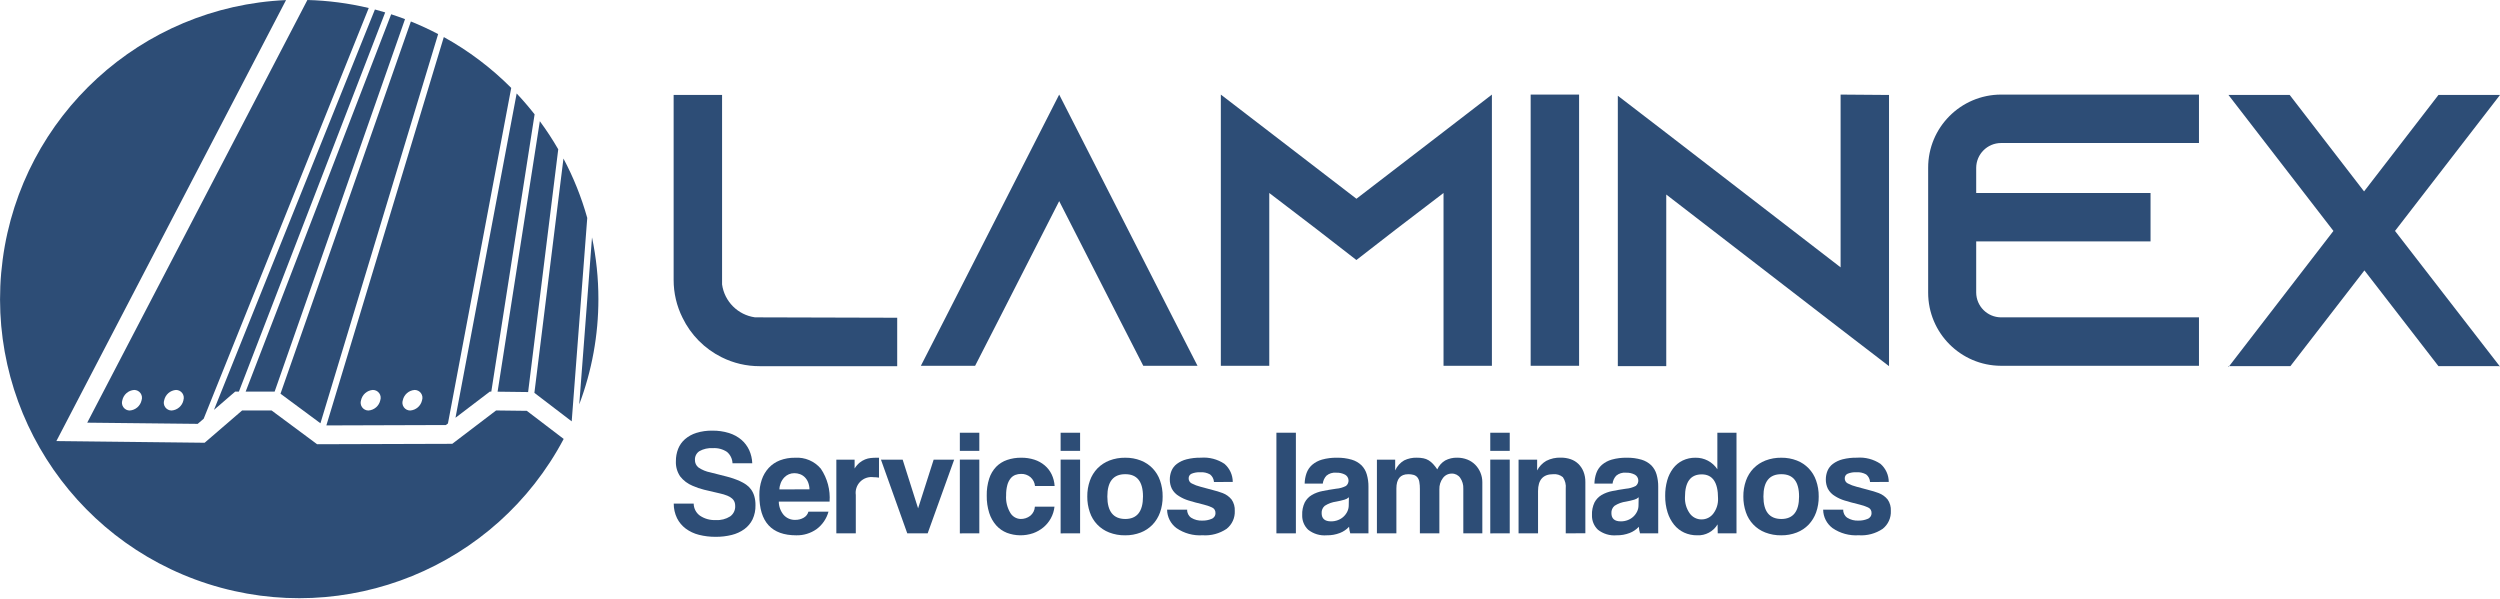
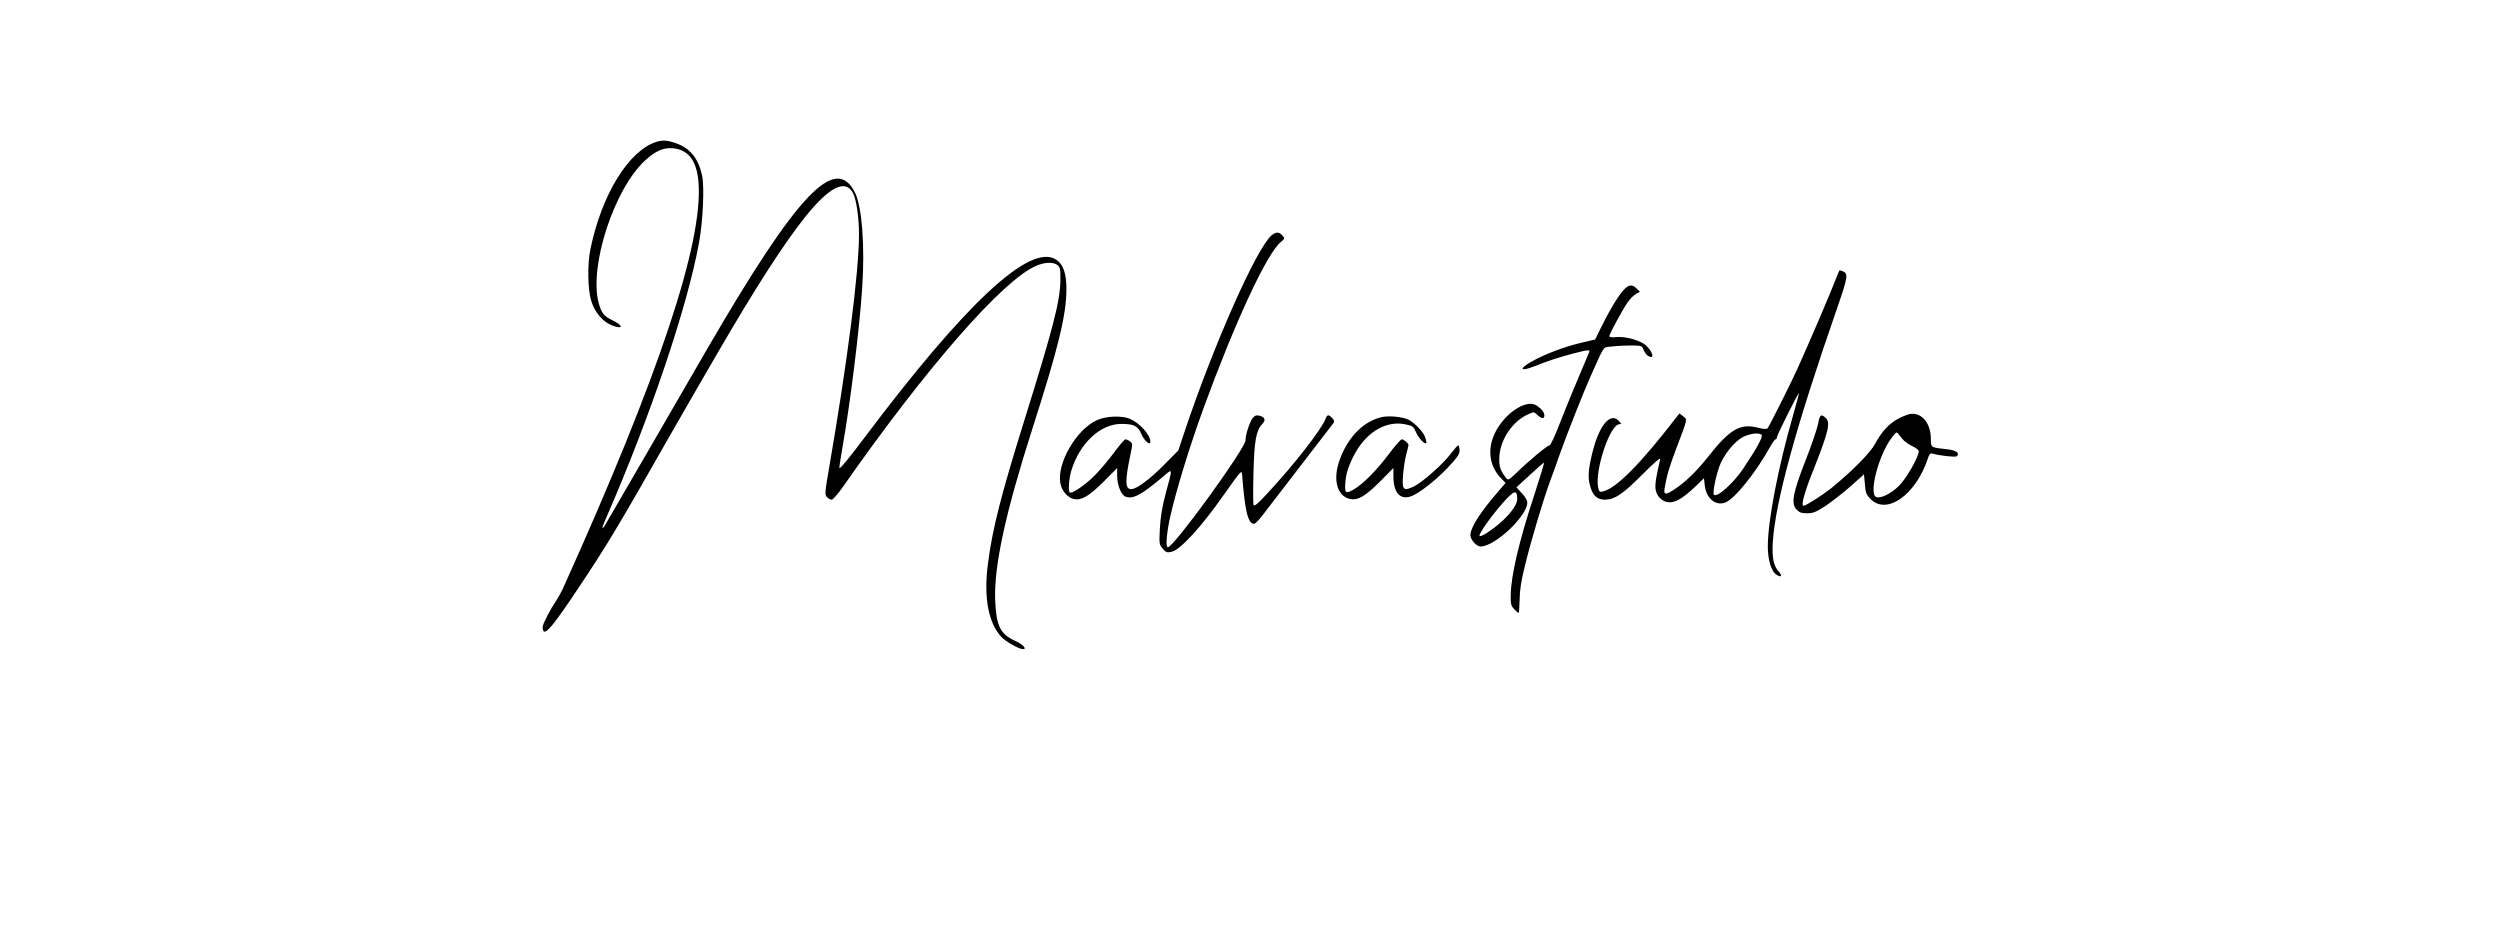
- <svg xmlns="http://www.w3.org/2000/svg" width="209" height="50.011" viewBox="0 0 209 50.011">
-   <defs>
-     <style>.a{fill:#2d4d76;}</style>
-   </defs>
-   <g transform="translate(-14.058 -14.591)">
-     <g transform="translate(70.376 22.498)">
-       <path class="a" d="M166.414,52.057v4.049h-11.5a7.043,7.043,0,0,1-3.174-.745,7.182,7.182,0,0,1-3.271-3.3,7.039,7.039,0,0,1-.745-3.174V33.433h4.049V49.271a3.229,3.229,0,0,0,2.753,2.753Z" transform="translate(-147.726 -33.401)" />
-       <path class="a" d="M219.9,56.029h-4.534l-2.073-4.049-4.956-9.717-4.955,9.717-2.073,4.049h-4.535l2.073-4.049,9.49-18.623,9.49,18.623Z" transform="translate(-176.107 -33.357)" />
-       <path class="a" d="M278.944,33.357V56.029H274.9V41.584l-3.984,3.044-3.3,2.559-3.3-2.559-3.984-3.044V56.029h-4.049V33.357l4.049,3.109,7.287,5.6,7.288-5.6Z" transform="translate(-210.539 -33.357)" />
-       <path class="a" d="M317.772,56.029V33.357h4.049V56.029Z" transform="translate(-246.127 -33.357)" />
-       <path class="a" d="M357.74,33.389V56.061l-4.049-3.109L339.117,41.713V56.061h-4.049V33.454l4.049,3.109L353.692,47.8V33.357Z" transform="translate(-256.136 -33.357)" />
-       <path class="a" d="M400.662,39.478v2.106h14.575v4.049H400.662v4.275a2.088,2.088,0,0,0,2.073,2.073h16.551v4.049H402.735a6.11,6.11,0,0,1-6.089-6.121V39.478a6.109,6.109,0,0,1,6.089-6.121h16.551v4.049H402.735A2.087,2.087,0,0,0,400.662,39.478Z" transform="translate(-291.77 -33.357)" />
-       <path class="a" d="M456.146,56.105h.065l-.065.065Zm22.737-22.672L470.106,44.8l8.745,11.3h-5.117l-6.186-8-6.186,8h-5.117l8.713-11.3-8.777-11.369H461.3l6.219,8.065,6.219-8.065h5.15Zm-.065,22.737-.032-.065h.032Z" transform="translate(-326.201 -33.401)" />
-     </g>
-     <g transform="translate(70.376 50.591)">
-       <path class="a" d="M152.646,102.765a1.306,1.306,0,0,0-.463-.952,1.909,1.909,0,0,0-1.189-.313,2.019,2.019,0,0,0-1.114.251.819.819,0,0,0-.375.726.779.779,0,0,0,.294.639,2.668,2.668,0,0,0,1,.413q.714.176,1.358.345a6.761,6.761,0,0,1,1.108.382,3.414,3.414,0,0,1,.513.288,1.718,1.718,0,0,1,.413.4,1.867,1.867,0,0,1,.275.563,2.6,2.6,0,0,1,.1.764,2.65,2.65,0,0,1-.244,1.183,2.222,2.222,0,0,1-.689.82,3.032,3.032,0,0,1-1.052.482,5.33,5.33,0,0,1-1.333.157,5.513,5.513,0,0,1-1.415-.169,3.124,3.124,0,0,1-1.1-.519,2.48,2.48,0,0,1-.726-.87,2.782,2.782,0,0,1-.275-1.221H149.4a1.256,1.256,0,0,0,.519,1.008,2.178,2.178,0,0,0,1.333.37,2,2,0,0,0,1.2-.307,1.014,1.014,0,0,0,.419-.87.959.959,0,0,0-.056-.338.74.74,0,0,0-.2-.282,1.386,1.386,0,0,0-.394-.238,3.817,3.817,0,0,0-.639-.194q-.777-.176-1.309-.307a5.51,5.51,0,0,1-.97-.332,2.528,2.528,0,0,1-1.033-.782,2.087,2.087,0,0,1-.357-1.271,2.759,2.759,0,0,1,.188-1.033,2.112,2.112,0,0,1,.57-.807,2.677,2.677,0,0,1,.952-.526,4.253,4.253,0,0,1,1.333-.188,4.523,4.523,0,0,1,1.4.2,2.969,2.969,0,0,1,1.033.563,2.552,2.552,0,0,1,.651.864,2.892,2.892,0,0,1,.257,1.1Z" transform="translate(-147.726 -100.035)" />
-       <path class="a" d="M166.35,109.082a1.757,1.757,0,0,0,.407,1.114,1.238,1.238,0,0,0,.97.413,1.361,1.361,0,0,0,.707-.181.822.822,0,0,0,.394-.507h1.677a2.7,2.7,0,0,1-1,1.465,2.836,2.836,0,0,1-1.7.514q-3.08,0-3.08-3.355a3.9,3.9,0,0,1,.2-1.29,2.776,2.776,0,0,1,.582-.989,2.516,2.516,0,0,1,.933-.632,3.408,3.408,0,0,1,1.264-.219,2.6,2.6,0,0,1,2.16.914,4.35,4.35,0,0,1,.732,2.754Zm2.567-1.026a1.726,1.726,0,0,0-.119-.594,1.249,1.249,0,0,0-.282-.426,1.122,1.122,0,0,0-.4-.25,1.354,1.354,0,0,0-.463-.081,1.155,1.155,0,0,0-.845.357,1.523,1.523,0,0,0-.407,1Z" transform="translate(-157.561 -103.148)" />
-       <path class="a" d="M180,111.736v-6.16h1.527v.739a1.992,1.992,0,0,1,.419-.488,1.811,1.811,0,0,1,.451-.269,1.739,1.739,0,0,1,.469-.119,4.622,4.622,0,0,1,.488-.025h.213v1.665a2.752,2.752,0,0,0-.45-.037,1.317,1.317,0,0,0-1.49,1.49v3.205Z" transform="translate(-166.4 -103.148)" />
-       <path class="a" d="M191.054,111.96l-2.2-6.16h1.815l1.29,4.069,1.3-4.069h1.715l-2.216,6.16Z" transform="translate(-171.524 -103.371)" />
-       <path class="a" d="M204.51,101.966v-1.515h1.628v1.515Zm0,6.9V102.7h1.628v6.16Z" transform="translate(-180.585 -100.276)" />
-       <path class="a" d="M215.517,109.508a2.609,2.609,0,0,1-.307.976,2.64,2.64,0,0,1-.62.752,2.847,2.847,0,0,1-.857.488,3.244,3.244,0,0,1-2.191-.031,2.362,2.362,0,0,1-.9-.627,2.909,2.909,0,0,1-.582-1.039,4.564,4.564,0,0,1-.207-1.446,4.389,4.389,0,0,1,.207-1.427,2.566,2.566,0,0,1,.582-.983,2.345,2.345,0,0,1,.908-.57,3.538,3.538,0,0,1,1.183-.188,3.492,3.492,0,0,1,1.1.163,2.564,2.564,0,0,1,.864.476,2.282,2.282,0,0,1,.582.751,2.631,2.631,0,0,1,.25.977h-1.64a1.127,1.127,0,0,0-.382-.745,1.172,1.172,0,0,0-.782-.269,1.342,1.342,0,0,0-.488.088.949.949,0,0,0-.394.295,1.542,1.542,0,0,0-.269.551,3.075,3.075,0,0,0-.1.845,2.522,2.522,0,0,0,.363,1.5,1.039,1.039,0,0,0,.839.489,1.287,1.287,0,0,0,.814-.263,1.051,1.051,0,0,0,.388-.764Z" transform="translate(-183.68 -103.148)" />
-       <path class="a" d="M224.508,101.966v-1.515h1.628v1.515Zm0,6.9V102.7h1.628v6.16Z" transform="translate(-192.158 -100.276)" />
-       <path class="a" d="M232.964,111.9a3.541,3.541,0,0,1-1.339-.238,2.744,2.744,0,0,1-1.615-1.69,3.912,3.912,0,0,1-.213-1.315,3.858,3.858,0,0,1,.219-1.328,2.858,2.858,0,0,1,.632-1.026,2.821,2.821,0,0,1,1-.657,3.555,3.555,0,0,1,1.321-.232,3.471,3.471,0,0,1,1.3.232,2.75,2.75,0,0,1,1.609,1.671,3.9,3.9,0,0,1,.219,1.34,3.84,3.84,0,0,1-.219,1.333,2.913,2.913,0,0,1-.626,1.02,2.759,2.759,0,0,1-.989.657A3.483,3.483,0,0,1,232.964,111.9Zm0-1.365q1.49,0,1.49-1.878t-1.49-1.866q-1.49,0-1.49,1.866T232.964,110.535Z" transform="translate(-195.218 -103.148)" />
-       <path class="a" d="M249.553,107.442a.869.869,0,0,0-.326-.632,1.478,1.478,0,0,0-.826-.182,1.717,1.717,0,0,0-.714.119.407.407,0,0,0-.25.395.458.458,0,0,0,.25.419,3.346,3.346,0,0,0,.752.282q.525.15,1,.269a7.517,7.517,0,0,1,.839.257,1.758,1.758,0,0,1,.751.544,1.525,1.525,0,0,1,.263.945,1.806,1.806,0,0,1-.682,1.5,3.2,3.2,0,0,1-2.009.538,3.448,3.448,0,0,1-2.185-.6,1.951,1.951,0,0,1-.782-1.54h1.678a.776.776,0,0,0,.338.676,1.609,1.609,0,0,0,.939.238,1.873,1.873,0,0,0,.763-.144.5.5,0,0,0,.326-.495.475.475,0,0,0-.294-.463,3.832,3.832,0,0,0-.695-.238q-.777-.188-1.252-.338a3.237,3.237,0,0,1-.8-.363,1.57,1.57,0,0,1-.607-.626,1.737,1.737,0,0,1-.169-.764,1.906,1.906,0,0,1,.138-.726,1.4,1.4,0,0,1,.45-.582,2.312,2.312,0,0,1,.808-.383,4.541,4.541,0,0,1,1.2-.137,3.109,3.109,0,0,1,1.972.513,2.01,2.01,0,0,1,.695,1.515Z" transform="translate(-204.383 -103.148)" />
-       <path class="a" d="M267.325,108.864v-8.413h1.628v8.413Z" transform="translate(-216.935 -100.276)" />
-       <path class="a" d="M276.456,111.736a2.452,2.452,0,0,1-.1-.551,2.015,2.015,0,0,1-.764.52,2.9,2.9,0,0,1-1.1.194,2.207,2.207,0,0,1-1.559-.469,1.608,1.608,0,0,1-.494-1.221,2.234,2.234,0,0,1,.212-1.058,1.588,1.588,0,0,1,.589-.62,2.84,2.84,0,0,1,.9-.332q.519-.106,1.133-.194a2.182,2.182,0,0,0,.827-.232.572.572,0,0,0-.069-.939,1.471,1.471,0,0,0-.758-.169,1.094,1.094,0,0,0-.807.25,1.171,1.171,0,0,0-.307.664h-1.515a2.793,2.793,0,0,1,.157-.876,1.679,1.679,0,0,1,.463-.689,2.17,2.17,0,0,1,.832-.444,4.351,4.351,0,0,1,1.252-.156,4.077,4.077,0,0,1,1.233.163,1.99,1.99,0,0,1,.814.469,1.79,1.79,0,0,1,.445.764,3.574,3.574,0,0,1,.138,1.033v3.893Zm-.113-3.017a.886.886,0,0,1-.363.2,6.626,6.626,0,0,1-.689.162,2.344,2.344,0,0,0-.964.351.744.744,0,0,0-.263.613q0,.689.789.689a1.566,1.566,0,0,0,.582-.107,1.422,1.422,0,0,0,.776-.713,1.179,1.179,0,0,0,.119-.519Z" transform="translate(-219.893 -103.148)" />
-       <path class="a" d="M294.488,111.736v-3.731a1.484,1.484,0,0,0-.263-.914.833.833,0,0,0-.7-.351.906.906,0,0,0-.744.375,1.476,1.476,0,0,0-.295.939v3.681h-1.628V108.03a3.085,3.085,0,0,0-.05-.613.825.825,0,0,0-.169-.375.638.638,0,0,0-.307-.194,1.581,1.581,0,0,0-.45-.056q-.99,0-.989,1.2v3.743h-1.628v-6.16h1.527v.9a1.836,1.836,0,0,1,.751-.839,2.277,2.277,0,0,1,1.052-.225,2.829,2.829,0,0,1,.557.05,1.367,1.367,0,0,1,.438.169,1.775,1.775,0,0,1,.37.307,3.531,3.531,0,0,1,.351.451,1.645,1.645,0,0,1,.663-.745,2.025,2.025,0,0,1,1-.232,2.262,2.262,0,0,1,.852.156,1.925,1.925,0,0,1,.663.438,2.082,2.082,0,0,1,.432.658,2.058,2.058,0,0,1,.157.8v4.269Z" transform="translate(-228.473 -103.148)" />
-       <path class="a" d="M309.758,101.966v-1.515h1.628v1.515Zm0,6.9V102.7h1.628v6.16Z" transform="translate(-241.49 -100.276)" />
-       <path class="a" d="M319.318,111.736v-3.731a1.432,1.432,0,0,0-.238-.964,1.093,1.093,0,0,0-.814-.25q-1.265,0-1.264,1.414v3.531h-1.628v-6.16h1.553v.9a1.978,1.978,0,0,1,.763-.8,2.474,2.474,0,0,1,1.227-.269,2.447,2.447,0,0,1,.814.131,1.721,1.721,0,0,1,.645.394,1.889,1.889,0,0,1,.426.645,2.317,2.317,0,0,1,.156.882v4.269Z" transform="translate(-244.74 -103.148)" />
-       <path class="a" d="M333.954,111.736a2.475,2.475,0,0,1-.1-.551,2.015,2.015,0,0,1-.764.52,2.9,2.9,0,0,1-1.1.194,2.207,2.207,0,0,1-1.559-.469,1.608,1.608,0,0,1-.494-1.221,2.239,2.239,0,0,1,.212-1.058,1.587,1.587,0,0,1,.589-.62,2.84,2.84,0,0,1,.9-.332q.519-.106,1.133-.194a2.181,2.181,0,0,0,.827-.232.572.572,0,0,0-.069-.939,1.471,1.471,0,0,0-.758-.169,1.094,1.094,0,0,0-.807.25,1.173,1.173,0,0,0-.307.664h-1.515a2.793,2.793,0,0,1,.157-.876,1.679,1.679,0,0,1,.463-.689,2.17,2.17,0,0,1,.832-.444,4.351,4.351,0,0,1,1.252-.156,4.077,4.077,0,0,1,1.233.163,2,2,0,0,1,.814.469,1.793,1.793,0,0,1,.444.764,3.573,3.573,0,0,1,.138,1.033v3.893Zm-.113-3.017a.886.886,0,0,1-.363.2,6.626,6.626,0,0,1-.689.162,2.344,2.344,0,0,0-.964.351.744.744,0,0,0-.263.613q0,.689.789.689a1.565,1.565,0,0,0,.582-.107,1.422,1.422,0,0,0,.776-.713,1.179,1.179,0,0,0,.119-.519Z" transform="translate(-253.166 -103.148)" />
-       <path class="a" d="M348.859,108.864l-.013-.751a1.878,1.878,0,0,1-1.715.914,2.542,2.542,0,0,1-1.077-.225,2.356,2.356,0,0,1-.838-.651,3.149,3.149,0,0,1-.551-1.039,4.465,4.465,0,0,1-.2-1.39,4.6,4.6,0,0,1,.169-1.283,3.016,3.016,0,0,1,.495-1.008,2.235,2.235,0,0,1,.8-.657,2.39,2.39,0,0,1,1.07-.232,2.142,2.142,0,0,1,1.828.964v-3.055h1.6v8.413Zm-1.352-1.165a1.214,1.214,0,0,0,.983-.488,1.97,1.97,0,0,0,.394-1.277q0-2-1.365-2-1.4,0-1.4,1.9a2.187,2.187,0,0,0,.388,1.346A1.2,1.2,0,0,0,347.507,107.7Z" transform="translate(-261.574 -100.276)" />
-       <path class="a" d="M363.143,111.9a3.547,3.547,0,0,1-1.34-.238,2.745,2.745,0,0,1-1.615-1.69,3.923,3.923,0,0,1-.213-1.315,3.848,3.848,0,0,1,.219-1.328,2.859,2.859,0,0,1,.632-1.026,2.818,2.818,0,0,1,1-.657,3.553,3.553,0,0,1,1.321-.232,3.467,3.467,0,0,1,1.3.232,2.747,2.747,0,0,1,1.609,1.671,3.886,3.886,0,0,1,.22,1.34,3.83,3.83,0,0,1-.22,1.333,2.906,2.906,0,0,1-.626,1.02,2.764,2.764,0,0,1-.989.657A3.481,3.481,0,0,1,363.143,111.9Zm0-1.365q1.49,0,1.49-1.878t-1.49-1.866q-1.49,0-1.49,1.866T363.143,110.535Z" transform="translate(-270.549 -103.148)" />
-       <path class="a" d="M379.732,107.442a.868.868,0,0,0-.325-.632,1.48,1.48,0,0,0-.827-.182,1.715,1.715,0,0,0-.713.119.407.407,0,0,0-.25.395.457.457,0,0,0,.25.419,3.341,3.341,0,0,0,.751.282q.526.15,1,.269a7.519,7.519,0,0,1,.839.257,1.759,1.759,0,0,1,.751.544,1.525,1.525,0,0,1,.263.945,1.806,1.806,0,0,1-.682,1.5,3.2,3.2,0,0,1-2.01.538,3.447,3.447,0,0,1-2.184-.6,1.951,1.951,0,0,1-.783-1.54h1.678a.776.776,0,0,0,.338.676,1.607,1.607,0,0,0,.939.238,1.875,1.875,0,0,0,.764-.144.5.5,0,0,0,.325-.495.475.475,0,0,0-.294-.463,3.838,3.838,0,0,0-.7-.238q-.776-.188-1.251-.338a3.232,3.232,0,0,1-.8-.363,1.573,1.573,0,0,1-.607-.626,1.731,1.731,0,0,1-.169-.764,1.906,1.906,0,0,1,.137-.726,1.4,1.4,0,0,1,.451-.582,2.31,2.31,0,0,1,.807-.383,4.541,4.541,0,0,1,1.2-.137,3.111,3.111,0,0,1,1.972.513,2.01,2.01,0,0,1,.694,1.515Z" transform="translate(-279.714 -103.148)" />
-     </g>
-     <g transform="translate(14.058 14.591)">
-       <g transform="translate(0 0)">
-         <path class="a" d="M58.288,48.416H58.6l12.229-31.7c-.285-.085-.57-.169-.859-.244L56.515,49.945Z" transform="translate(-38.627 -15.679)" />
-         <path class="a" d="M130.6,66.845a25.087,25.087,0,0,0-.534-5.151L129,75.651A24.948,24.948,0,0,0,130.6,66.845Z" transform="translate(-80.574 -41.848)" />
-         <path class="a" d="M123.207,68.023l1.3-17.006a24.841,24.841,0,0,0-1.989-4.966l-2.43,19.589Z" transform="translate(-75.413 -32.797)" />
-         <path class="a" d="M73.06,52.437,82.9,19.9a24.817,24.817,0,0,0-2.28-1.054l-10.9,31.12Z" transform="translate(-46.271 -17.051)" />
-         <path class="a" d="M65.223,48.966l10.9-31.138q-.573-.217-1.158-.406L62.8,48.966Z" transform="translate(-42.263 -16.229)" />
-         <path class="a" d="M107.3,58.063l.12,0,3.62-23.178q-.712-.906-1.5-1.744l-5.114,27.11Z" transform="translate(-66.347 -25.327)" />
-         <path class="a" d="M88.806,54.378l.174-.132,5.291-28.051a25.093,25.093,0,0,0-5.636-4.252L78.816,54.41Zm-3.6-2.074a1.094,1.094,0,0,1,.992-.86.653.653,0,0,1,.618.86,1.094,1.094,0,0,1-.992.86A.653.653,0,0,1,85.207,52.3Zm-2.5-.86a.653.653,0,0,1,.619.86,1.094,1.094,0,0,1-.992.86.653.653,0,0,1-.618-.86A1.094,1.094,0,0,1,82.7,51.444Z" transform="translate(-51.532 -18.845)" />
-         <path class="a" d="M115.344,61.282l2.518-20.294a25.072,25.072,0,0,0-1.539-2.351L112.792,61.25Z" transform="translate(-71.193 -28.506)" />
-         <path class="a" d="M55.532,48.919l-3.664,2.789-11.3.035-3.807-2.824H34.3l-3.134,2.7-12.395-.141,19.2-36.866A25.012,25.012,0,1,0,61.182,51.3L58.1,48.951Z" transform="translate(-14.058 -14.605)" />
-         <g transform="translate(7.292)">
-           <path class="a" d="M49.771,14.591,31.365,49.926l9.235.1.5-.428L54.9,15.26A25.027,25.027,0,0,0,49.771,14.591ZM35.91,48.05a1.094,1.094,0,0,1-.992.86.653.653,0,0,1-.618-.86,1.093,1.093,0,0,1,.991-.86A.653.653,0,0,1,35.91,48.05Zm3.5,0a1.094,1.094,0,0,1-.992.86.653.653,0,0,1-.619-.86,1.094,1.094,0,0,1,.991-.86A.653.653,0,0,1,39.405,48.05Z" transform="translate(-31.365 -14.591)" />
-         </g>
-       </g>
-     </g>
+ <svg xmlns="http://www.w3.org/2000/svg" version="1.0" width="1656pt" height="630pt" viewBox="0 0 1656 630" preserveAspectRatio="xMidYMid meet">
+   <g transform="translate(0,630) scale(0.1,-0.1)" fill="#000000" stroke="none">
+     <path d="M4350 5361 c-185 -57 -366 -351 -440 -716 -19 -93 -17 -259 5 -333 22 -78 77 -144 140 -168 74 -28 76 -1 3 34 -58 27 -74 48 -93 117 -63 244 103 753 308 942 69 63 120 86 183 81 104 -9 160 -83 171 -227 31 -400 -264 -1284 -894 -2680 -13 -30 -37 -72 -52 -95 -32 -46 -76 -131 -85 -161 -3 -11 -1 -27 4 -35 15 -23 70 43 218 265 201 300 270 415 634 1055 55 96 117 204 138 240 21 36 95 164 165 285 253 435 439 724 581 901 159 198 266 250 315 154 22 -43 39 -164 39 -273 0 -250 -78 -852 -199 -1552 -27 -156 -28 -171 -14 -187 9 -10 23 -18 32 -18 9 0 45 42 80 93 548 783 1054 1362 1274 1456 57 25 114 27 142 5 17 -13 20 -26 19 -102 -2 -137 -47 -312 -239 -927 -156 -501 -211 -717 -241 -950 -29 -222 3 -392 89 -484 30 -32 117 -81 144 -81 28 0 -3 33 -51 54 -101 46 -127 100 -134 272 -8 227 69 580 248 1139 168 523 223 746 224 915 1 110 -22 173 -73 203 -173 102 -598 -295 -1264 -1181 -105 -140 -167 -215 -167 -201 0 11 9 71 20 132 53 301 113 786 131 1057 19 278 -1 542 -48 635 -130 257 -380 -7 -975 -1030 -80 -137 -264 -455 -408 -705 -145 -250 -269 -464 -276 -475 -22 -31 -17 -9 15 63 289 665 532 1383 611 1812 27 145 37 377 20 451 -26 113 -80 178 -174 211 -55 19 -86 21 -126 9z" />
+     <path d="M8423 4741 c-99 -83 -383 -723 -575 -1296 l-43 -129 -90 -91 c-97 -99 -186 -165 -222 -165 -40 0 -42 51 -6 224 16 76 16 79 -2 92 -10 8 -24 14 -30 14 -6 0 -40 -39 -75 -87 -36 -49 -94 -117 -130 -154 -62 -62 -152 -123 -164 -111 -11 11 -6 89 10 143 54 181 192 311 331 311 83 0 110 -13 133 -66 20 -47 60 -81 60 -51 0 45 -72 124 -136 151 -54 23 -161 18 -220 -10 -136 -63 -265 -287 -240 -418 9 -50 49 -96 91 -104 51 -9 100 20 198 118 l87 88 0 -50 c0 -63 26 -129 56 -140 48 -18 105 12 240 126 76 65 74 75 24 -111 -22 -83 -33 -152 -37 -225 -5 -102 -5 -107 19 -134 21 -25 28 -28 59 -21 56 12 195 163 339 368 124 175 125 177 128 140 18 -238 39 -323 79 -323 7 0 33 26 57 58 235 306 460 599 469 610 7 9 5 18 -8 32 -23 26 -34 25 -44 -3 -29 -75 -212 -309 -395 -505 -56 -60 -78 -78 -82 -67 -4 9 -4 104 -1 213 5 210 18 283 58 323 25 25 19 46 -17 55 -21 6 -31 2 -46 -15 -20 -25 -48 -111 -48 -148 0 -53 -475 -708 -514 -708 -16 0 -9 91 15 200 38 170 126 459 219 715 207 568 420 1028 512 1105 29 25 30 26 13 45 -22 25 -43 25 -72 1z" />
+     <path d="M12165 4463 c-30 -81 -178 -427 -260 -608 -37 -83 -185 -378 -196 -391 -6 -8 -25 -7 -65 3 -117 30 -185 -9 -329 -192 -68 -86 -138 -156 -201 -201 -76 -54 -96 -57 -88 -11 14 85 31 142 76 262 79 208 76 194 48 217 l-25 20 -22 -28 c-236 -306 -396 -468 -484 -489 -23 -6 -27 -3 -33 26 -23 115 79 419 141 419 14 0 14 3 -2 20 -58 65 -135 -29 -180 -220 -25 -106 -28 -156 -11 -213 18 -62 47 -87 98 -87 64 1 118 37 246 166 83 83 123 117 119 102 -39 -171 -41 -200 -12 -245 9 -13 28 -28 42 -34 53 -20 109 7 209 104 l51 49 5 -46 c10 -86 69 -137 133 -116 63 21 204 196 305 378 13 23 27 42 32 42 4 0 8 6 8 13 -1 12 142 298 147 294 1 -1 -16 -65 -38 -142 -101 -351 -169 -705 -169 -875 0 -87 23 -165 56 -186 32 -22 43 -10 17 19 -35 38 -46 92 -40 196 17 268 155 771 431 1564 67 194 70 216 30 231 -8 3 -17 6 -18 6 -2 0 -11 -21 -21 -47z m-497 -1042 c14 -9 -28 -86 -120 -224 -67 -99 -174 -195 -195 -174 -12 13 20 157 47 214 41 83 110 158 163 176 48 18 86 20 105 8z" />
+     <path d="M10753 4377 c-38 -44 -90 -129 -144 -239 l-43 -87 -90 -21 c-118 -28 -243 -76 -329 -124 -88 -49 -79 -70 15 -33 87 35 169 62 262 86 92 24 110 26 103 9 -70 -163 -145 -345 -192 -465 -34 -89 -64 -153 -71 -153 -14 0 -134 -99 -221 -184 -51 -48 -53 -49 -68 -31 -39 51 -47 78 -43 144 8 114 89 231 189 276 39 18 40 18 62 -3 28 -27 47 -28 47 -4 -1 22 -18 44 -52 66 -74 48 -235 -69 -287 -209 -38 -101 -19 -199 51 -272 l31 -32 -49 -57 c-119 -137 -184 -239 -184 -289 0 -30 41 -75 67 -75 104 1 331 225 308 302 -4 13 -21 38 -39 56 l-31 34 90 83 c50 46 91 82 93 80 2 -2 -28 -99 -66 -217 -100 -303 -153 -530 -155 -660 -1 -58 2 -71 23 -93 13 -14 26 -25 29 -25 3 0 6 39 7 88 1 64 10 126 37 232 39 161 123 441 167 559 16 42 45 123 65 181 41 115 157 410 200 505 95 212 82 193 134 199 51 6 104 8 168 7 36 -1 42 -5 51 -30 6 -16 20 -34 31 -40 42 -23 31 27 -16 71 -35 33 -139 62 -200 55 -25 -3 -43 0 -43 6 0 14 86 172 121 224 17 24 42 49 56 56 l26 14 -22 22 c-30 30 -54 26 -88 -12z m-703 -1382 c0 -55 -91 -155 -207 -229 -27 -16 -43 -22 -43 -14 1 21 80 132 155 217 75 85 95 90 95 26z" />
+     <path d="M12580 3530 c-65 -34 -115 -87 -159 -169 -31 -59 -149 -179 -291 -295 -58 -46 -167 -116 -183 -116 -19 0 5 89 68 245 98 248 112 307 77 338 -30 27 -38 20 -49 -40 -6 -32 -43 -141 -83 -243 -85 -217 -97 -285 -60 -325 19 -20 33 -25 70 -25 40 0 59 8 121 48 41 27 115 85 165 129 l91 81 6 -65 c4 -56 9 -69 37 -98 107 -110 301 27 380 268 9 28 16 36 28 33 45 -14 156 -26 164 -18 21 21 -4 40 -65 46 -109 12 -107 11 -107 70 -1 98 -54 168 -127 165 -15 0 -53 -14 -83 -29z m30 -147 c12 -12 39 -30 60 -40 22 -10 40 -24 40 -32 0 -36 -81 -179 -130 -228 -57 -57 -133 -92 -157 -72 -41 35 23 274 103 383 35 47 37 48 50 30 8 -10 23 -29 34 -41z" />
+     <path d="M9163 3539 c-123 -22 -233 -129 -289 -285 -48 -132 -17 -243 72 -260 50 -9 99 20 197 118 l87 88 0 -55 c0 -104 41 -155 109 -135 59 17 191 122 284 228 36 41 47 60 45 82 -1 17 -5 30 -9 30 -4 0 -25 -24 -48 -54 -51 -69 -188 -190 -245 -218 -70 -34 -80 -23 -72 75 3 45 13 107 21 137 8 30 15 58 15 62 0 11 -31 38 -44 38 -7 0 -44 -41 -81 -91 -85 -114 -179 -208 -239 -242 -56 -31 -61 -25 -53 64 4 41 18 86 45 142 79 167 217 255 353 226 47 -10 53 -15 70 -55 18 -39 57 -80 67 -69 2 2 -1 19 -8 39 -11 34 -67 93 -110 116 -33 17 -118 27 -167 19z" />
  </g>
</svg>
